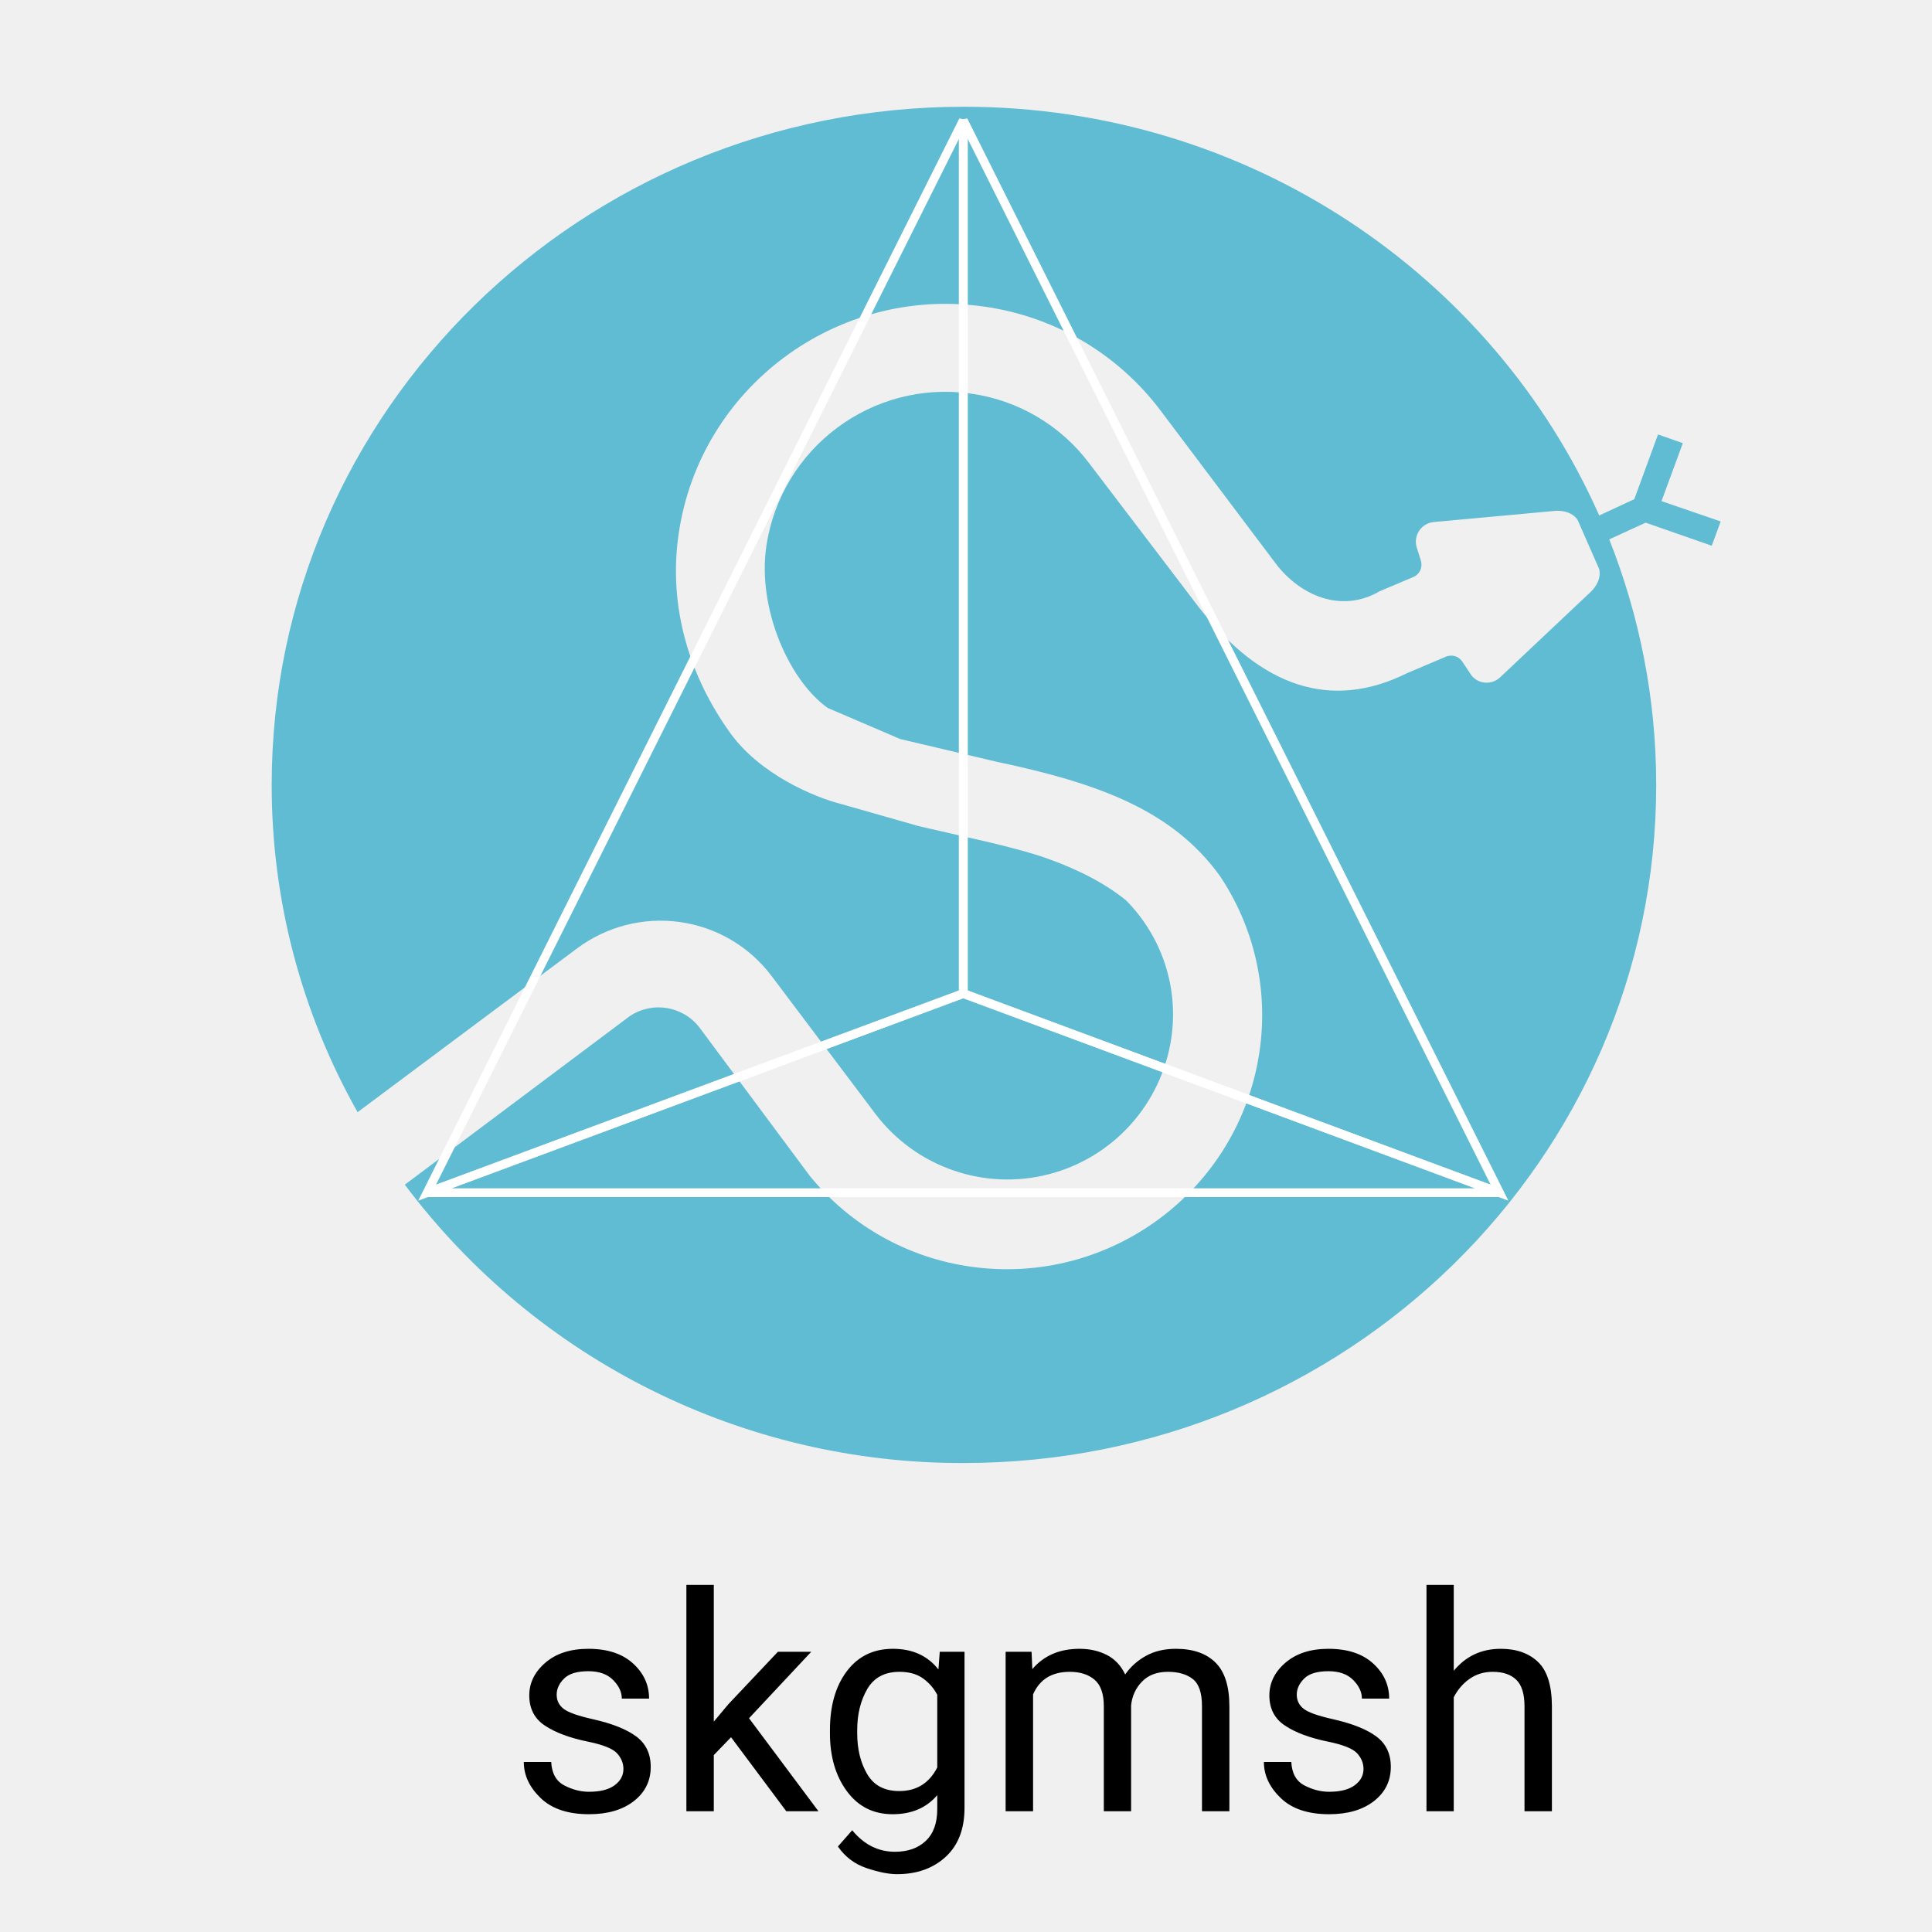
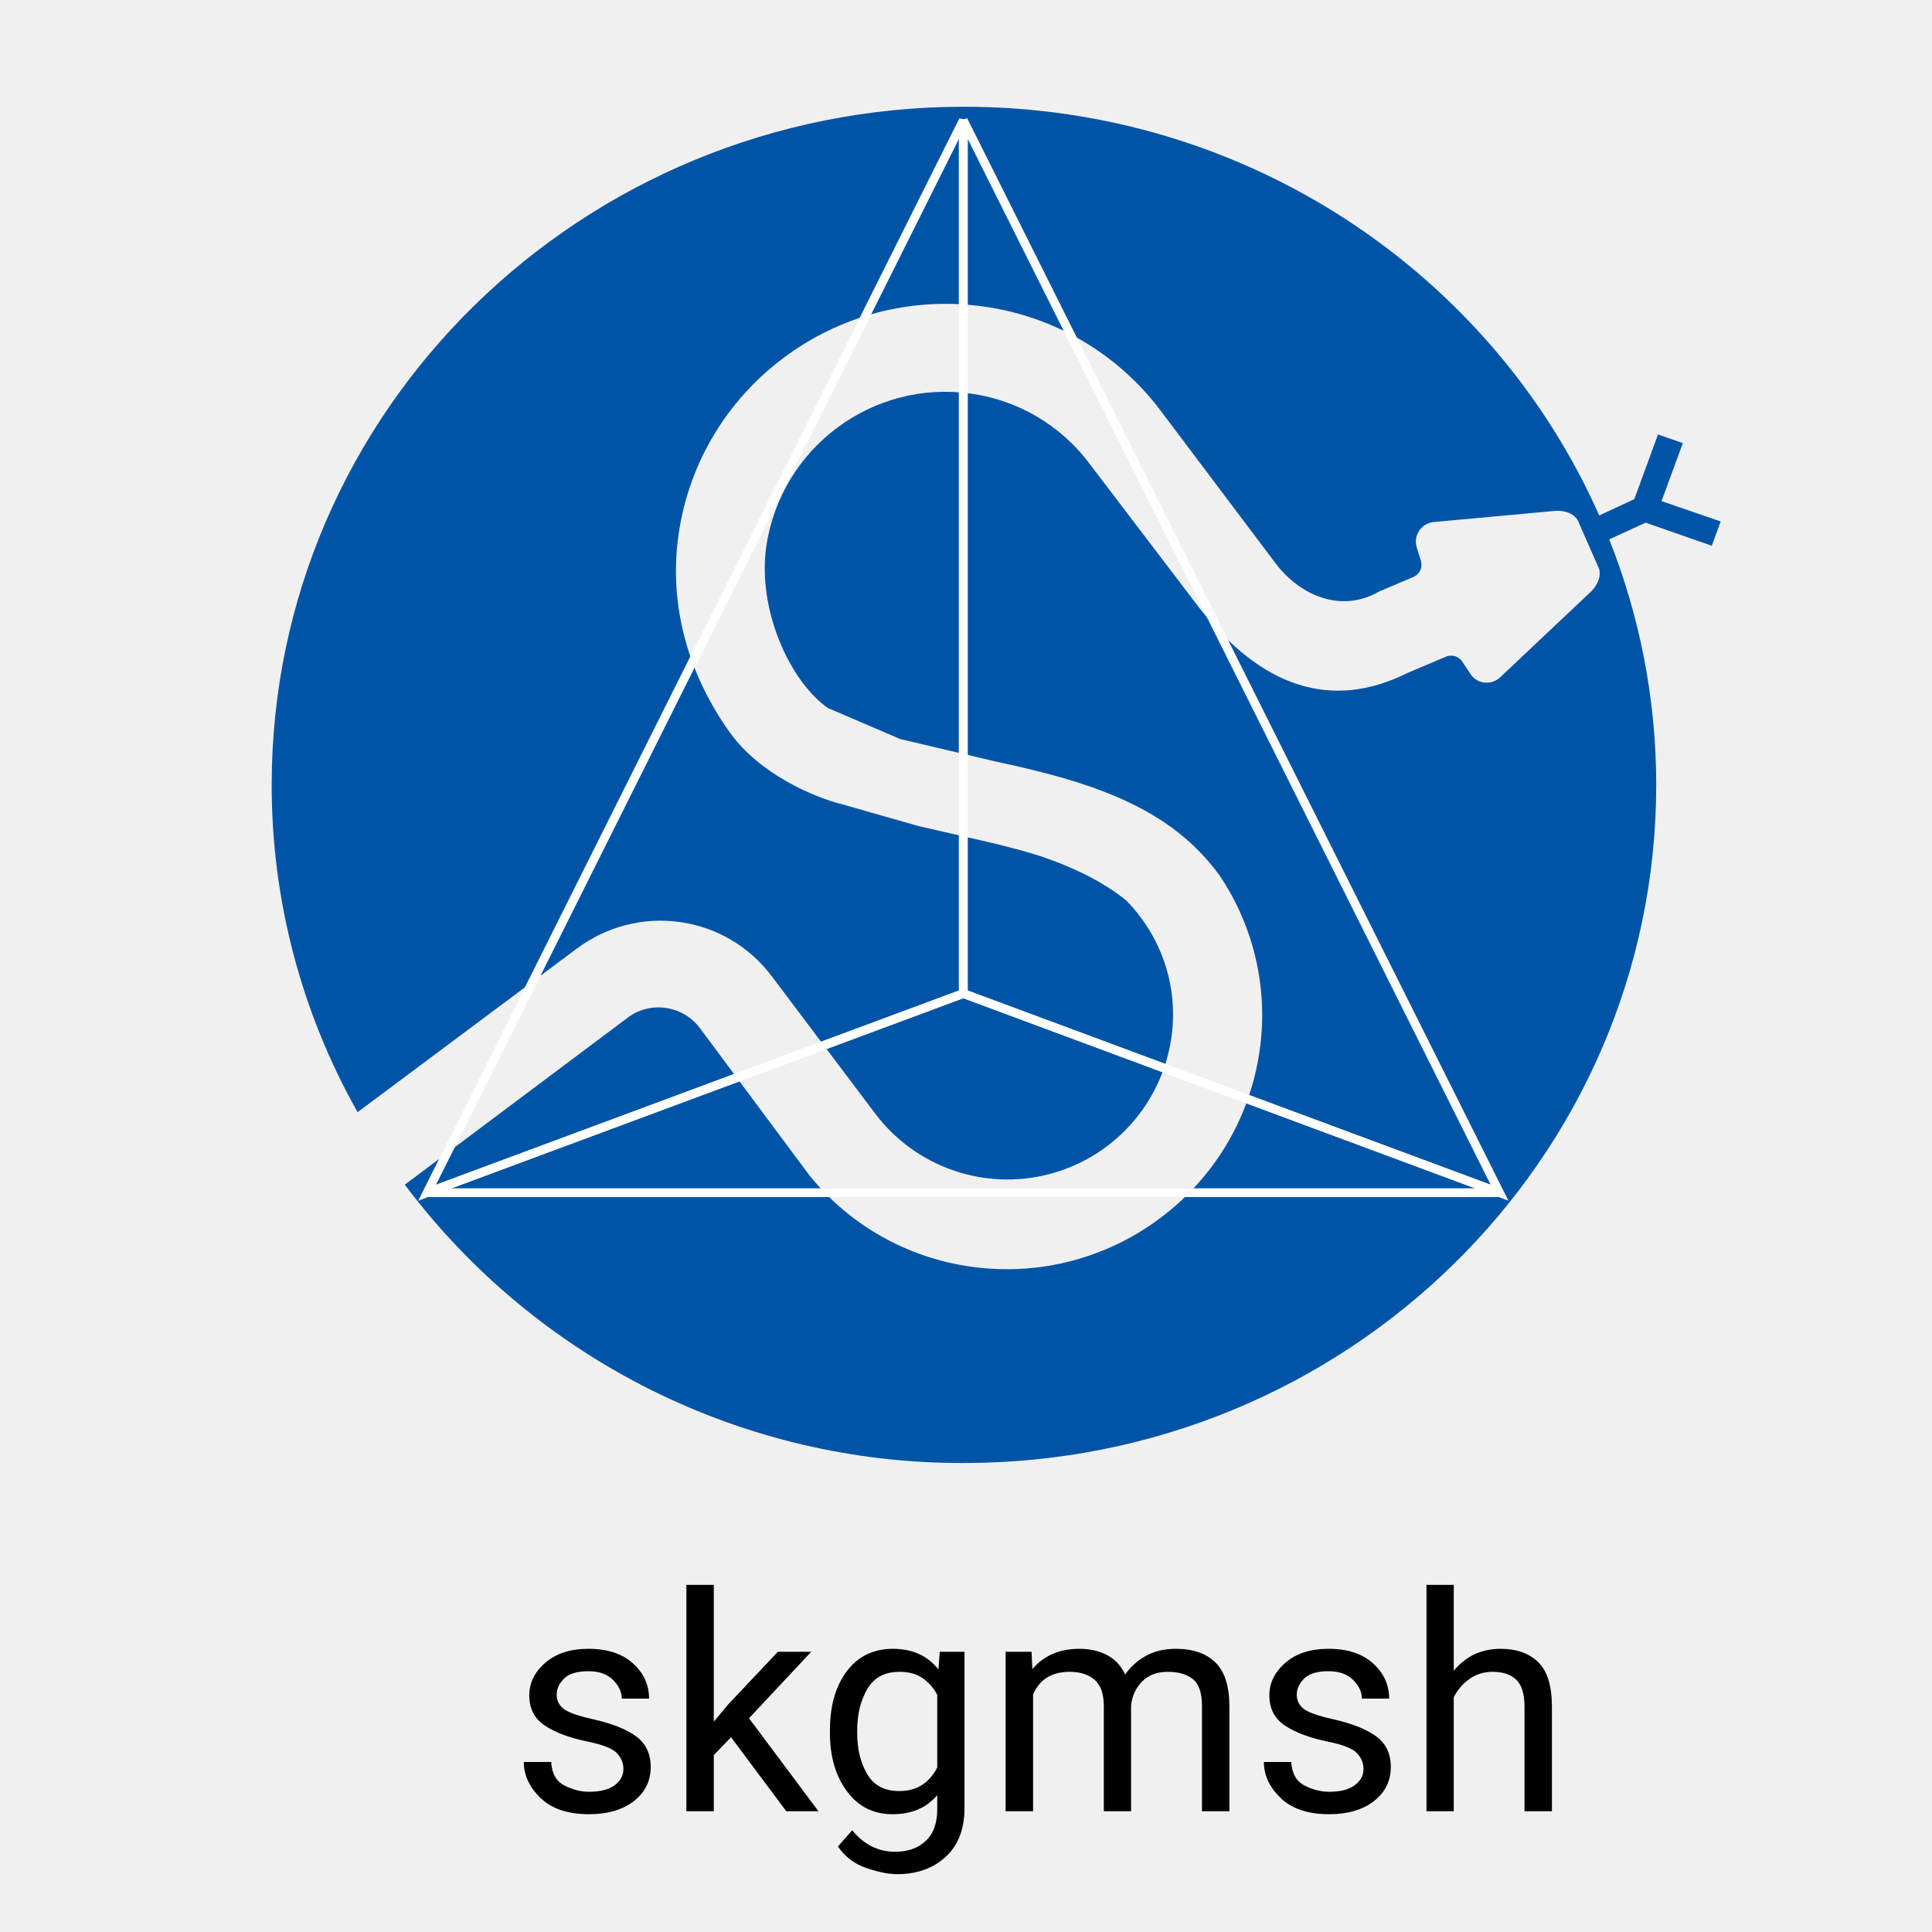
<svg xmlns="http://www.w3.org/2000/svg" viewBox="-20 -20 540 640" text-anchor="middle" version="1.1" width="800" height="800">
  <g transform="scale(20) translate(1)">
-     <path style="fill:#5fbcd3;fill-opacity:1;stroke:none;stroke-width:0" d="M15.697 13.496c-.784-1.072-1.982-1.519-3.694-1.88l-1.592-.375-1.201-.515c-.631-.446-1.17-1.634-1.017-2.681a3 3 0 0 1 3.386-2.526 2.962 2.962 0 0 1 1.962 1.155L15.35 9.05c1.033 1.33 2.195 1.727 3.459 1.098l.637-.27a.22.22 0 0 1 .278.087l.127.19a.311.311 0 0 0 .156.131.326.326 0 0 0 .33-.058l1.467-1.384c.257-.22.182-.422.182-.422l-.354-.806s-.097-.193-.431-.149l-1.968.181a.327.327 0 0 0-.27.411l.071.227c.014.047.014.1-.005.148a.219.219 0 0 1-.124.125l-.556.235c-.582.341-1.244.123-1.686-.417l-.505-.67-1.438-1.91a4.421 4.421 0 0 0-2.929-1.72C9.355 3.733 7.095 5.42 6.741 7.84c-.179 1.22.187 2.375.855 3.302.485.674 1.373 1.06 1.854 1.18l1.262.36 1.208.277c.166.04.634.155.91.255.256.092.845.31 1.324.701.572.582.875 1.413.746 2.284a2.744 2.744 0 0 1-4.897 1.255l-1.726-2.292a2.294 2.294 0 0 0-1.514-.89 2.31 2.31 0 0 0-1.708.439l-3.632 2.71A11.002 11.002 0 0 1 0 12C0 5.798 5.133.768 11.465.768c4.715 0 8.761 2.788 10.523 6.77l.581-.27.393-1.072.411.144-.353.96.98.337-.148.402-1.095-.382-.603.277c.5 1.262.778 2.632.778 4.066 0 6.203-5.135 11.232-11.467 11.232a11.526 11.526 0 0 1-9.26-4.61l3.721-2.788a.855.855 0 0 1 1.163.19l1.826 2.455a4.186 4.186 0 0 0 2.673 1.502c2.302.322 4.439-1.273 4.773-3.563a4.14 4.14 0 0 0-.664-2.922" />
+     <path style="fill:#0054a6;fill-opacity:1;stroke:none;stroke-width:0" d="M15.697 13.496c-.784-1.072-1.982-1.519-3.694-1.88l-1.592-.375-1.201-.515c-.631-.446-1.17-1.634-1.017-2.681a3 3 0 0 1 3.386-2.526 2.962 2.962 0 0 1 1.962 1.155L15.35 9.05c1.033 1.33 2.195 1.727 3.459 1.098l.637-.27a.22.22 0 0 1 .278.087l.127.19a.311.311 0 0 0 .156.131.326.326 0 0 0 .33-.058l1.467-1.384c.257-.22.182-.422.182-.422l-.354-.806s-.097-.193-.431-.149l-1.968.181a.327.327 0 0 0-.27.411l.071.227c.014.047.014.1-.005.148a.219.219 0 0 1-.124.125l-.556.235c-.582.341-1.244.123-1.686-.417l-.505-.67-1.438-1.91a4.421 4.421 0 0 0-2.929-1.72C9.355 3.733 7.095 5.42 6.741 7.84c-.179 1.22.187 2.375.855 3.302.485.674 1.373 1.06 1.854 1.18l1.262.36 1.208.277c.166.04.634.155.91.255.256.092.845.31 1.324.701.572.582.875 1.413.746 2.284a2.744 2.744 0 0 1-4.897 1.255l-1.726-2.292a2.294 2.294 0 0 0-1.514-.89 2.31 2.31 0 0 0-1.708.439l-3.632 2.71A11.002 11.002 0 0 1 0 12C0 5.798 5.133.768 11.465.768c4.715 0 8.761 2.788 10.523 6.77l.581-.27.393-1.072.411.144-.353.96.98.337-.148.402-1.095-.382-.603.277c.5 1.262.778 2.632.778 4.066 0 6.203-5.135 11.232-11.467 11.232a11.526 11.526 0 0 1-9.26-4.61l3.721-2.788a.855.855 0 0 1 1.163.19l1.826 2.455a4.186 4.186 0 0 0 2.673 1.502c2.302.322 4.439-1.273 4.773-3.563a4.14 4.14 0 0 0-.664-2.922" />
  </g>
  <g transform="scale(1.45) translate(-300, -10)">
    <path style="fill:none;fill-opacity:1;stroke:white;stroke-width:2" d="M 349.299 268.69 L 471.799 223.19 L 594.299 268.69 L 349.299 268.69 Z" />
    <path style="fill:none;fill-opacity:1;stroke:white;stroke-width:2" d="M 349.299 268.69 L 471.799 223.19 L 471.799 23.69 L 349.299 268.69 Z" />
    <path style="fill:none;fill-opacity:1;stroke:white;stroke-width:2" d="M 594.299 268.69 L 471.799 223.19 L 471.799 23.69 L 594.299 268.69 Z" />
  </g>
  <text xml:space="preserve" style="font-size:100px;font-family:Roboto;fill:#000000;stroke:none" x="250" y="580">
    <tspan> skgmsh </tspan>
  </text>
</svg>
